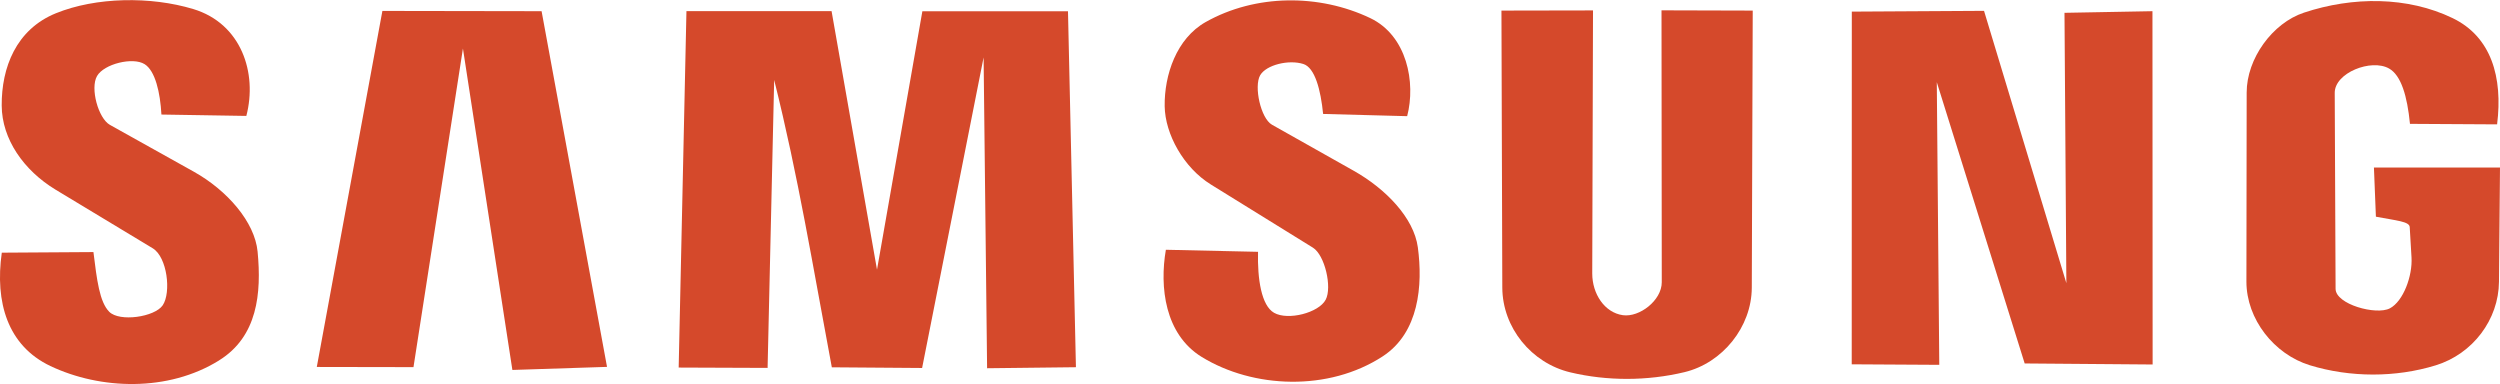
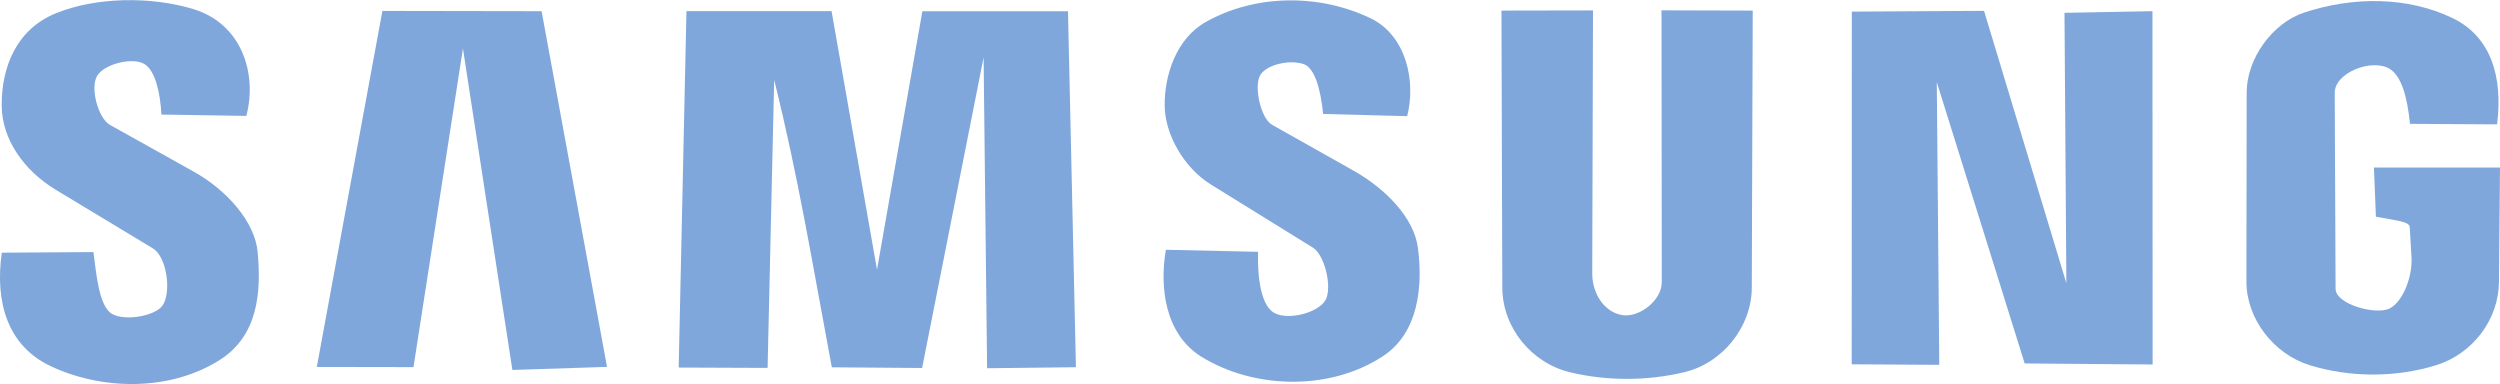
<svg xmlns="http://www.w3.org/2000/svg" width="293" height="45" viewBox="0 0 293 45" fill="none">
-   <g fill="#D5492B">
+   <g fill="#80A7DB">
    <path d="M115.688 43.148L115.278 6.728L108.071 43.128L97.49 43.048C95.278 31.275 93.556 20.673 90.733 9.37L89.962 43.118L79.541 43.078L80.452 1.302H97.46L102.785 31.605L108.101 1.322H125.168L126.099 43.038L115.698 43.158L115.688 43.148Z" />
    <path d="M252.288 42.718L237.293 42.597L226.992 9.631L227.283 42.758L217.022 42.697L217.032 1.362L232.528 1.271L242.178 33.187L241.958 1.502L252.268 1.312L252.288 42.718Z" />
    <path d="M205.42 1.241L205.31 33.718C205.29 38.313 201.887 42.547 197.412 43.618C193.058 44.66 188.363 44.67 184.038 43.639C179.494 42.557 176.09 38.413 176.07 33.708L175.97 1.241L186.701 1.221L186.611 32.056C186.611 34.438 188.053 36.641 190.205 36.941C192.147 37.211 194.759 35.209 194.759 33.077L194.729 1.211L205.41 1.241H205.42Z" />
    <path d="M278.455 25.388L278.225 19.632H293L292.88 33.027C292.84 37.462 289.817 41.476 285.462 42.818C280.777 44.259 275.462 44.259 270.717 42.808C266.533 41.526 263.28 37.412 263.28 33.007L263.31 10.842C263.31 6.868 266.333 2.703 270.026 1.482C275.752 -0.42 282.149 -0.43 287.444 2.122C291.969 4.305 293.35 9.03 292.66 14.576L282.449 14.516C282.129 11.263 281.418 8.83 279.997 8.029C277.915 6.848 273.61 8.53 273.63 10.892L273.73 33.848C273.73 35.67 278.495 36.971 280.087 36.14C281.678 35.309 282.76 32.316 282.629 30.174L282.419 26.61C282.379 25.959 280.888 25.859 278.465 25.398L278.455 25.388Z" />
    <path d="M162.066 41.756C155.709 45.911 146.86 45.531 140.844 41.836C136.51 39.173 135.889 33.627 136.64 29.272L147.441 29.513C147.361 32.696 147.831 35.81 149.323 36.661C150.955 37.592 154.558 36.661 155.369 35.129C156.14 33.677 155.279 29.893 153.868 29.022L141.915 21.624C138.722 19.652 136.55 15.717 136.5 12.454C136.45 8.78 137.881 4.515 141.305 2.583C147.151 -0.711 154.618 -0.731 160.594 2.122C164.899 4.175 165.95 9.671 164.919 13.615L155.069 13.355C154.788 10.532 154.108 7.919 152.746 7.498C151.045 6.958 148.402 7.598 147.691 8.82C146.94 10.121 147.751 13.865 149.073 14.616L158.652 20.012C162.406 22.125 165.7 25.528 166.17 28.982C166.771 33.437 166.31 38.983 162.066 41.756Z" />
    <path d="M25.666 42.247C19.7 45.951 11.782 45.681 5.906 42.898C0.891 40.515 -0.611 35.429 0.21 29.613L10.951 29.543C11.352 32.796 11.662 35.389 12.803 36.541C14.014 37.762 18.139 37.151 19.07 35.78C20.081 34.288 19.61 30.123 17.888 29.092L6.507 22.225C2.793 19.972 0.22 16.318 0.2 12.374C0.17 7.939 1.872 3.454 6.557 1.552C11.242 -0.35 17.648 -0.451 22.653 1.061C28.279 2.763 30.191 8.549 28.87 13.585L18.919 13.425C18.779 10.852 18.199 8.299 16.947 7.518C15.566 6.657 12.193 7.488 11.372 8.91C10.551 10.331 11.512 13.865 12.883 14.636L22.713 20.122C26.627 22.305 29.861 26.019 30.191 29.493C30.661 34.388 30.181 39.444 25.676 42.237L25.666 42.247Z" />
    <path d="M60.051 43.358L54.256 5.686L48.46 43.028L37.128 43.008L44.816 1.281L63.475 1.312L71.143 42.998L60.051 43.358Z" />
  </g>
</svg>
